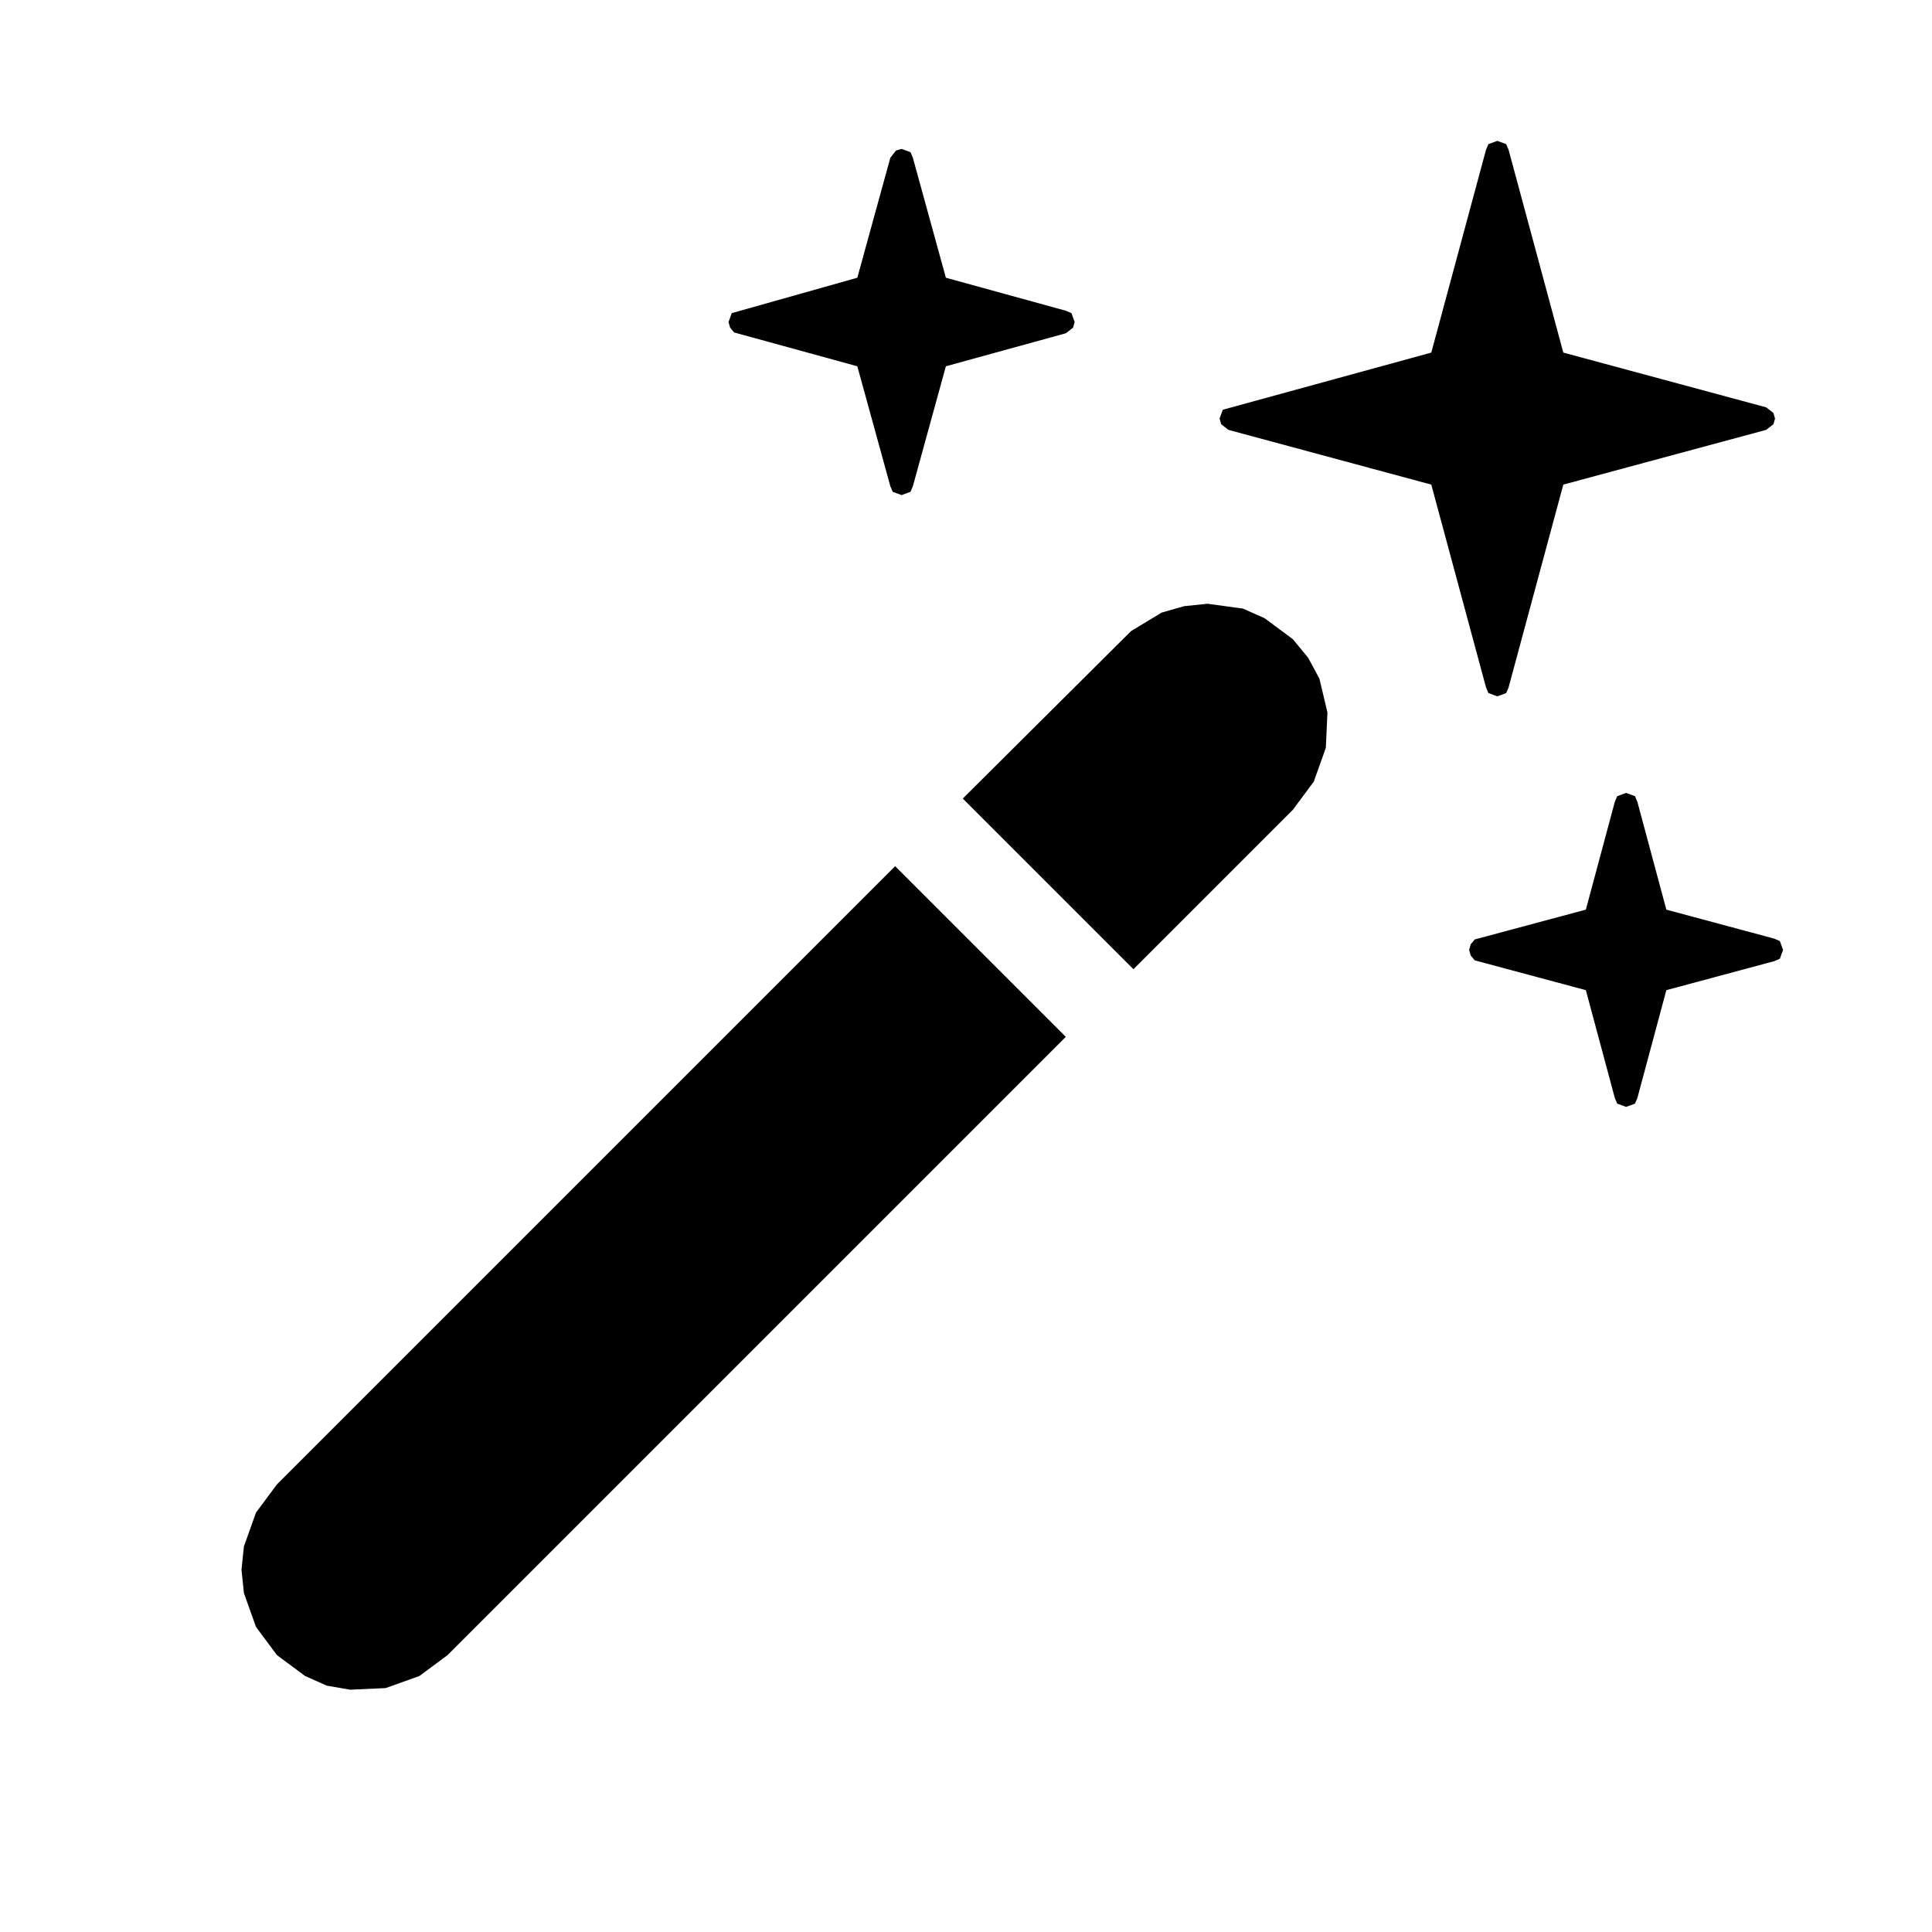
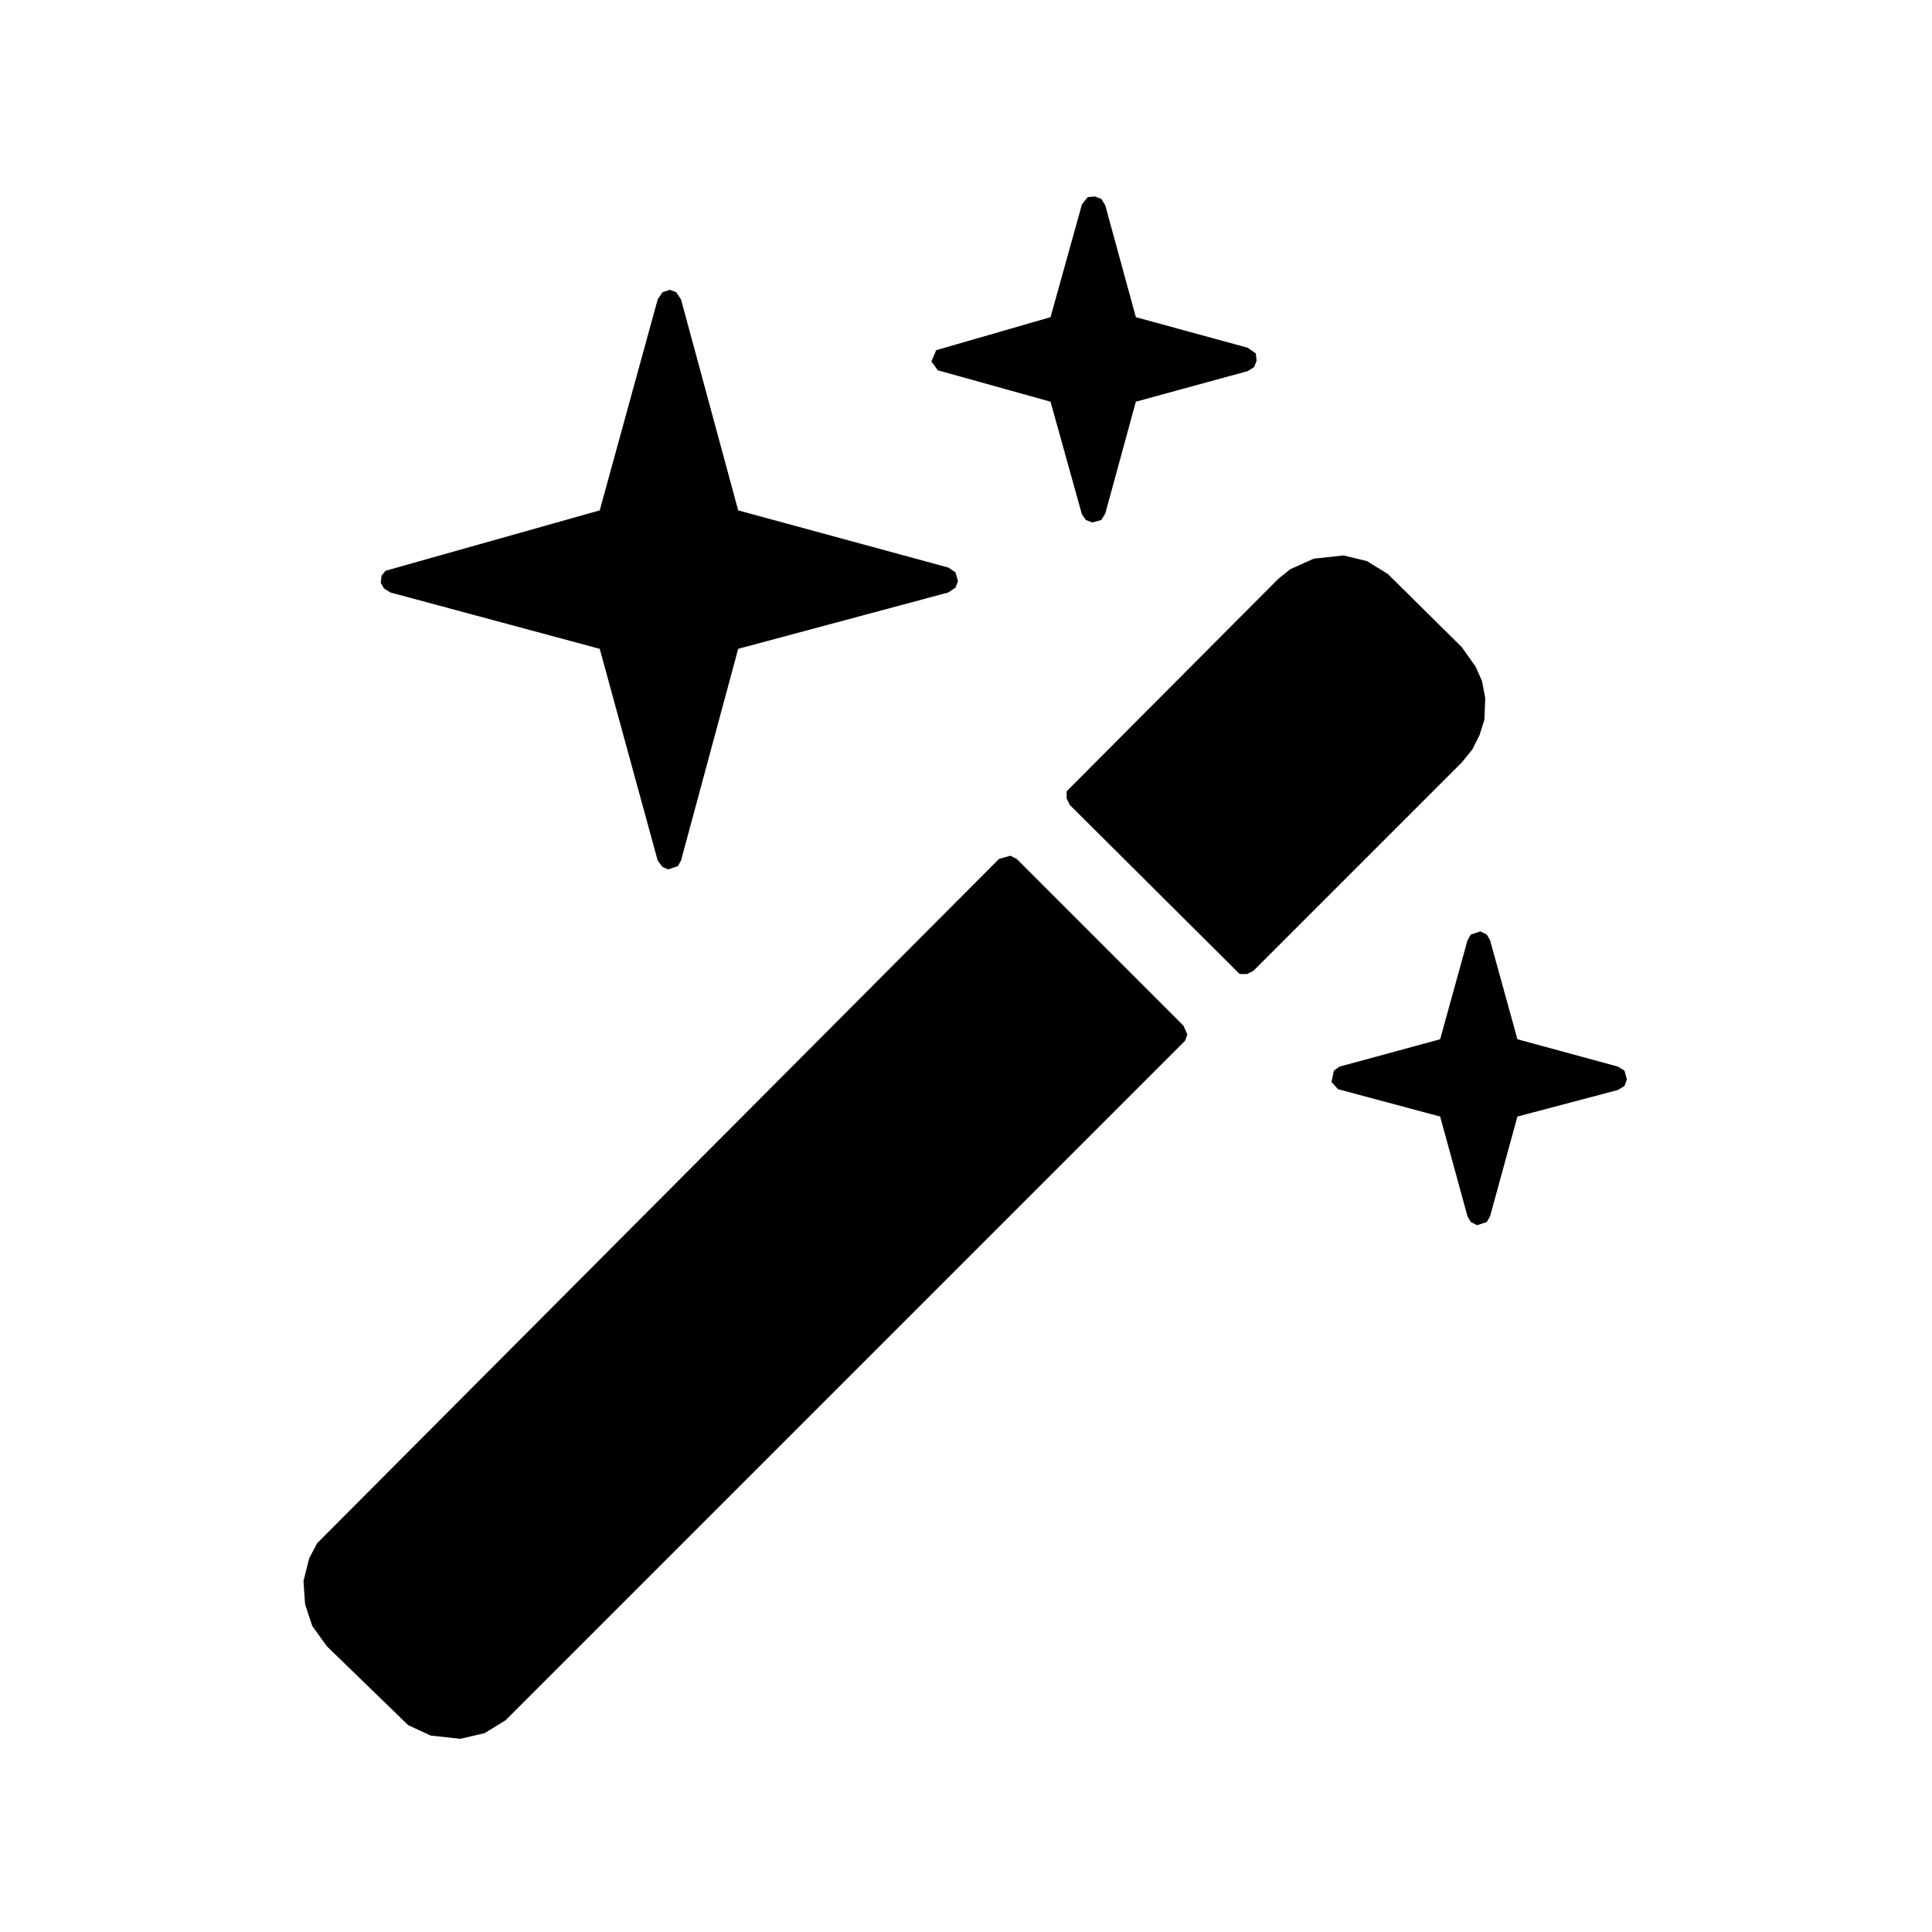
<svg xmlns="http://www.w3.org/2000/svg" viewBox="0 0 24 24">
-   <path fill="currentColor" fill-rule="evenodd" d="M10.65 3.45L9.09 3.89L9.05 4L9.07 4.07L9.12 4.13L10.65 4.55L11.06 6.04L11.09 6.11L11.2 6.15L11.31 6.11L11.34 6.04L11.75 4.55L13.24 4.14L13.33 4.07L13.35 4L13.31 3.89L13.24 3.86L11.75 3.45L11.34 1.96L11.31 1.89L11.2 1.85L11.13 1.87L11.06 1.96ZM17.78 4.38L15.19 5.09L15.15 5.2L15.17 5.27L15.26 5.34L17.78 6.02L18.46 8.54L18.49 8.61L18.6 8.65L18.71 8.61L18.74 8.54L19.42 6.02L21.94 5.34L22.03 5.27L22.05 5.2L22.03 5.13L21.94 5.06L19.42 4.38L18.74 1.86L18.71 1.79L18.6 1.75L18.49 1.79L18.46 1.86ZM16.32 9.71L16.47 9.29L16.49 8.85L16.39 8.43L16.25 8.17L16.06 7.94L15.71 7.68L15.44 7.56L15 7.5L14.71 7.53L14.43 7.61L14.05 7.84L11.96 9.92L14.08 12.04L16.06 10.06ZM18.32 11.67L18.27 11.73L18.25 11.8L18.27 11.87L18.32 11.93L19.7 12.3L20.06 13.64L20.09 13.71L20.2 13.75L20.31 13.71L20.34 13.64L20.7 12.3L22.04 11.94L22.11 11.91L22.15 11.8L22.11 11.69L22.04 11.66L20.7 11.3L20.34 9.96L20.31 9.89L20.2 9.85L20.09 9.89L20.06 9.96L19.7 11.3ZM3.18 18.79L3.03 19.21L3 19.5L3.03 19.79L3.18 20.21L3.44 20.56L3.79 20.82L4.06 20.94L4.35 20.99L4.79 20.97L5.21 20.82L5.56 20.56L13.24 12.88L11.12 10.76L3.44 18.44Z" />
+   <path fill="currentColor" fill-rule="evenodd" d="M11.63 4.35L11.57 4.49L11.65 4.6L13.05 4.99L13.44 6.39L13.49 6.46L13.57 6.49L13.68 6.46L13.73 6.38L14.11 4.99L15.5 4.61L15.58 4.56L15.61 4.48L15.6 4.39L15.5 4.32L14.11 3.94L13.73 2.55L13.68 2.47L13.6 2.44L13.51 2.45L13.44 2.54L13.05 3.94ZM4.79 7.09L4.74 7.15L4.73 7.24L4.77 7.31L4.85 7.36L7.45 8.06L8.17 10.69L8.23 10.77L8.3 10.8L8.42 10.76L8.46 10.69L9.17 8.06L11.78 7.36L11.87 7.3L11.9 7.22L11.87 7.11L11.78 7.05L9.17 6.34L8.46 3.72L8.4 3.63L8.32 3.6L8.23 3.63L8.17 3.72L7.45 6.34ZM17.24 7.13L16.98 6.97L16.69 6.9L16.32 6.94L16.03 7.07L15.88 7.19L13.25 9.83L13.25 9.92L13.29 10L15.4 12.1L15.49 12.1L15.57 12.06L18.16 9.47L18.29 9.31L18.38 9.13L18.44 8.94L18.45 8.67L18.41 8.46L18.33 8.28L18.16 8.04ZM16.57 13.3L16.54 13.44L16.62 13.53L17.89 13.87L18.23 15.11L18.27 15.18L18.35 15.22L18.47 15.18L18.51 15.11L18.85 13.87L20.1 13.54L20.18 13.49L20.21 13.41L20.18 13.3L20.1 13.25L18.85 12.91L18.51 11.68L18.47 11.61L18.39 11.57L18.27 11.61L18.23 11.68L17.89 12.91L16.64 13.25ZM12.55 10.63L12.41 10.67L3.94 19.17L3.84 19.36L3.77 19.64L3.79 19.93L3.88 20.2L4.06 20.45L5.07 21.43L5.35 21.56L5.72 21.6L6.02 21.53L6.28 21.37L14.72 12.93L14.75 12.85L14.7 12.74L12.63 10.67Z" />
</svg>
